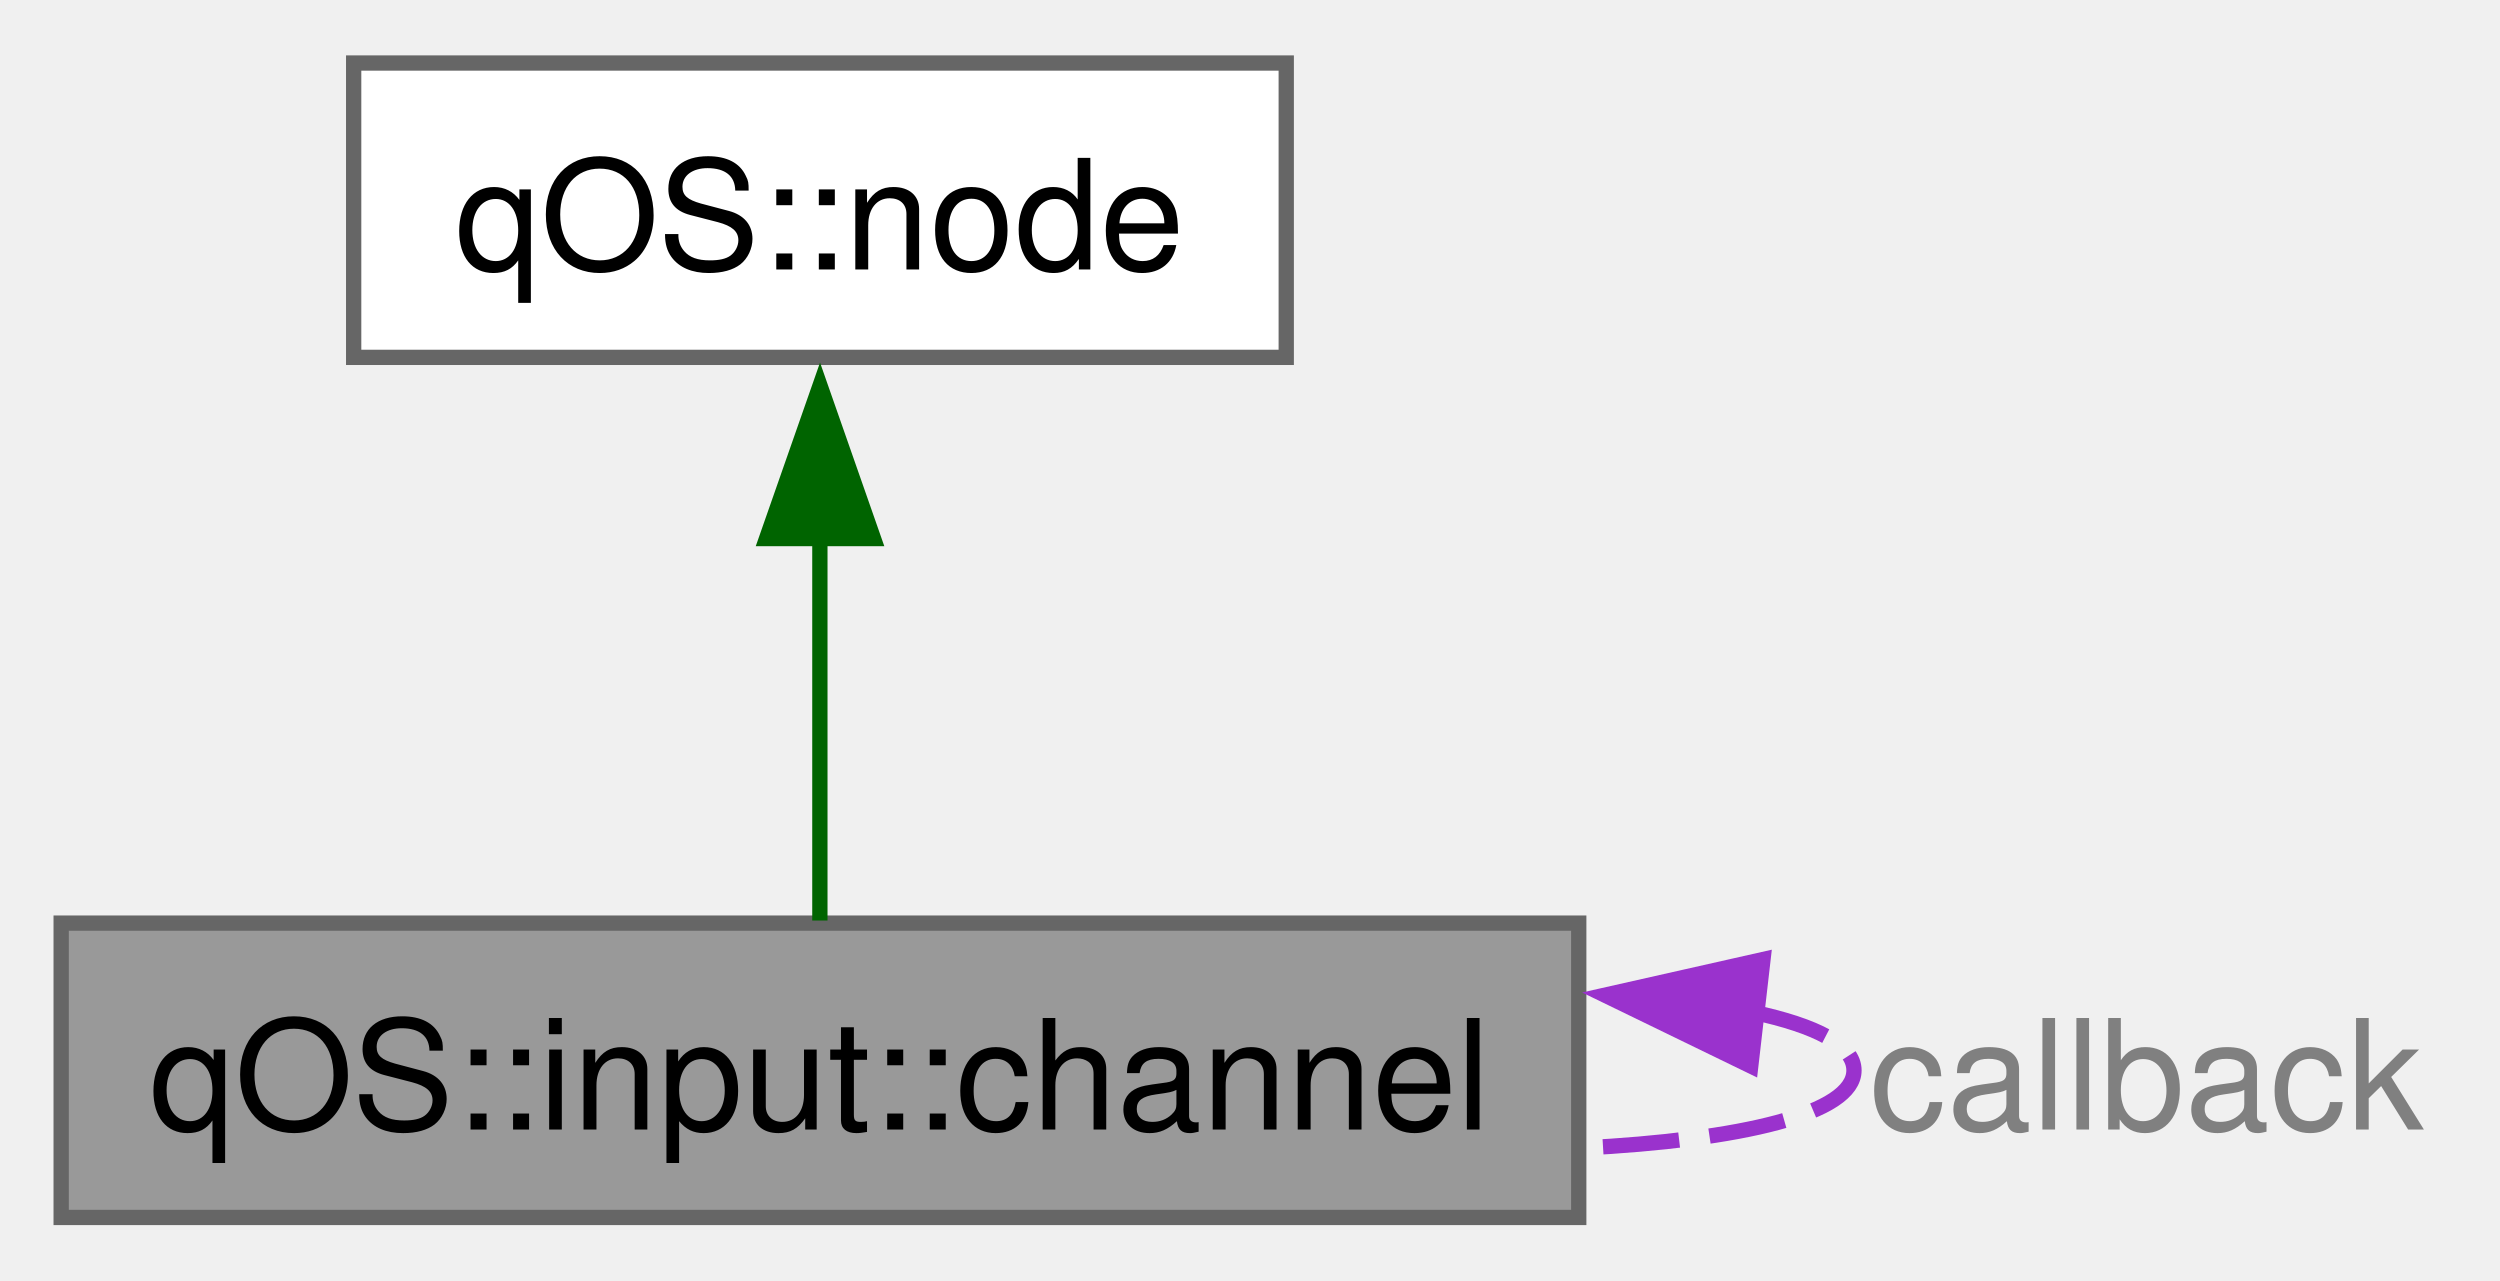
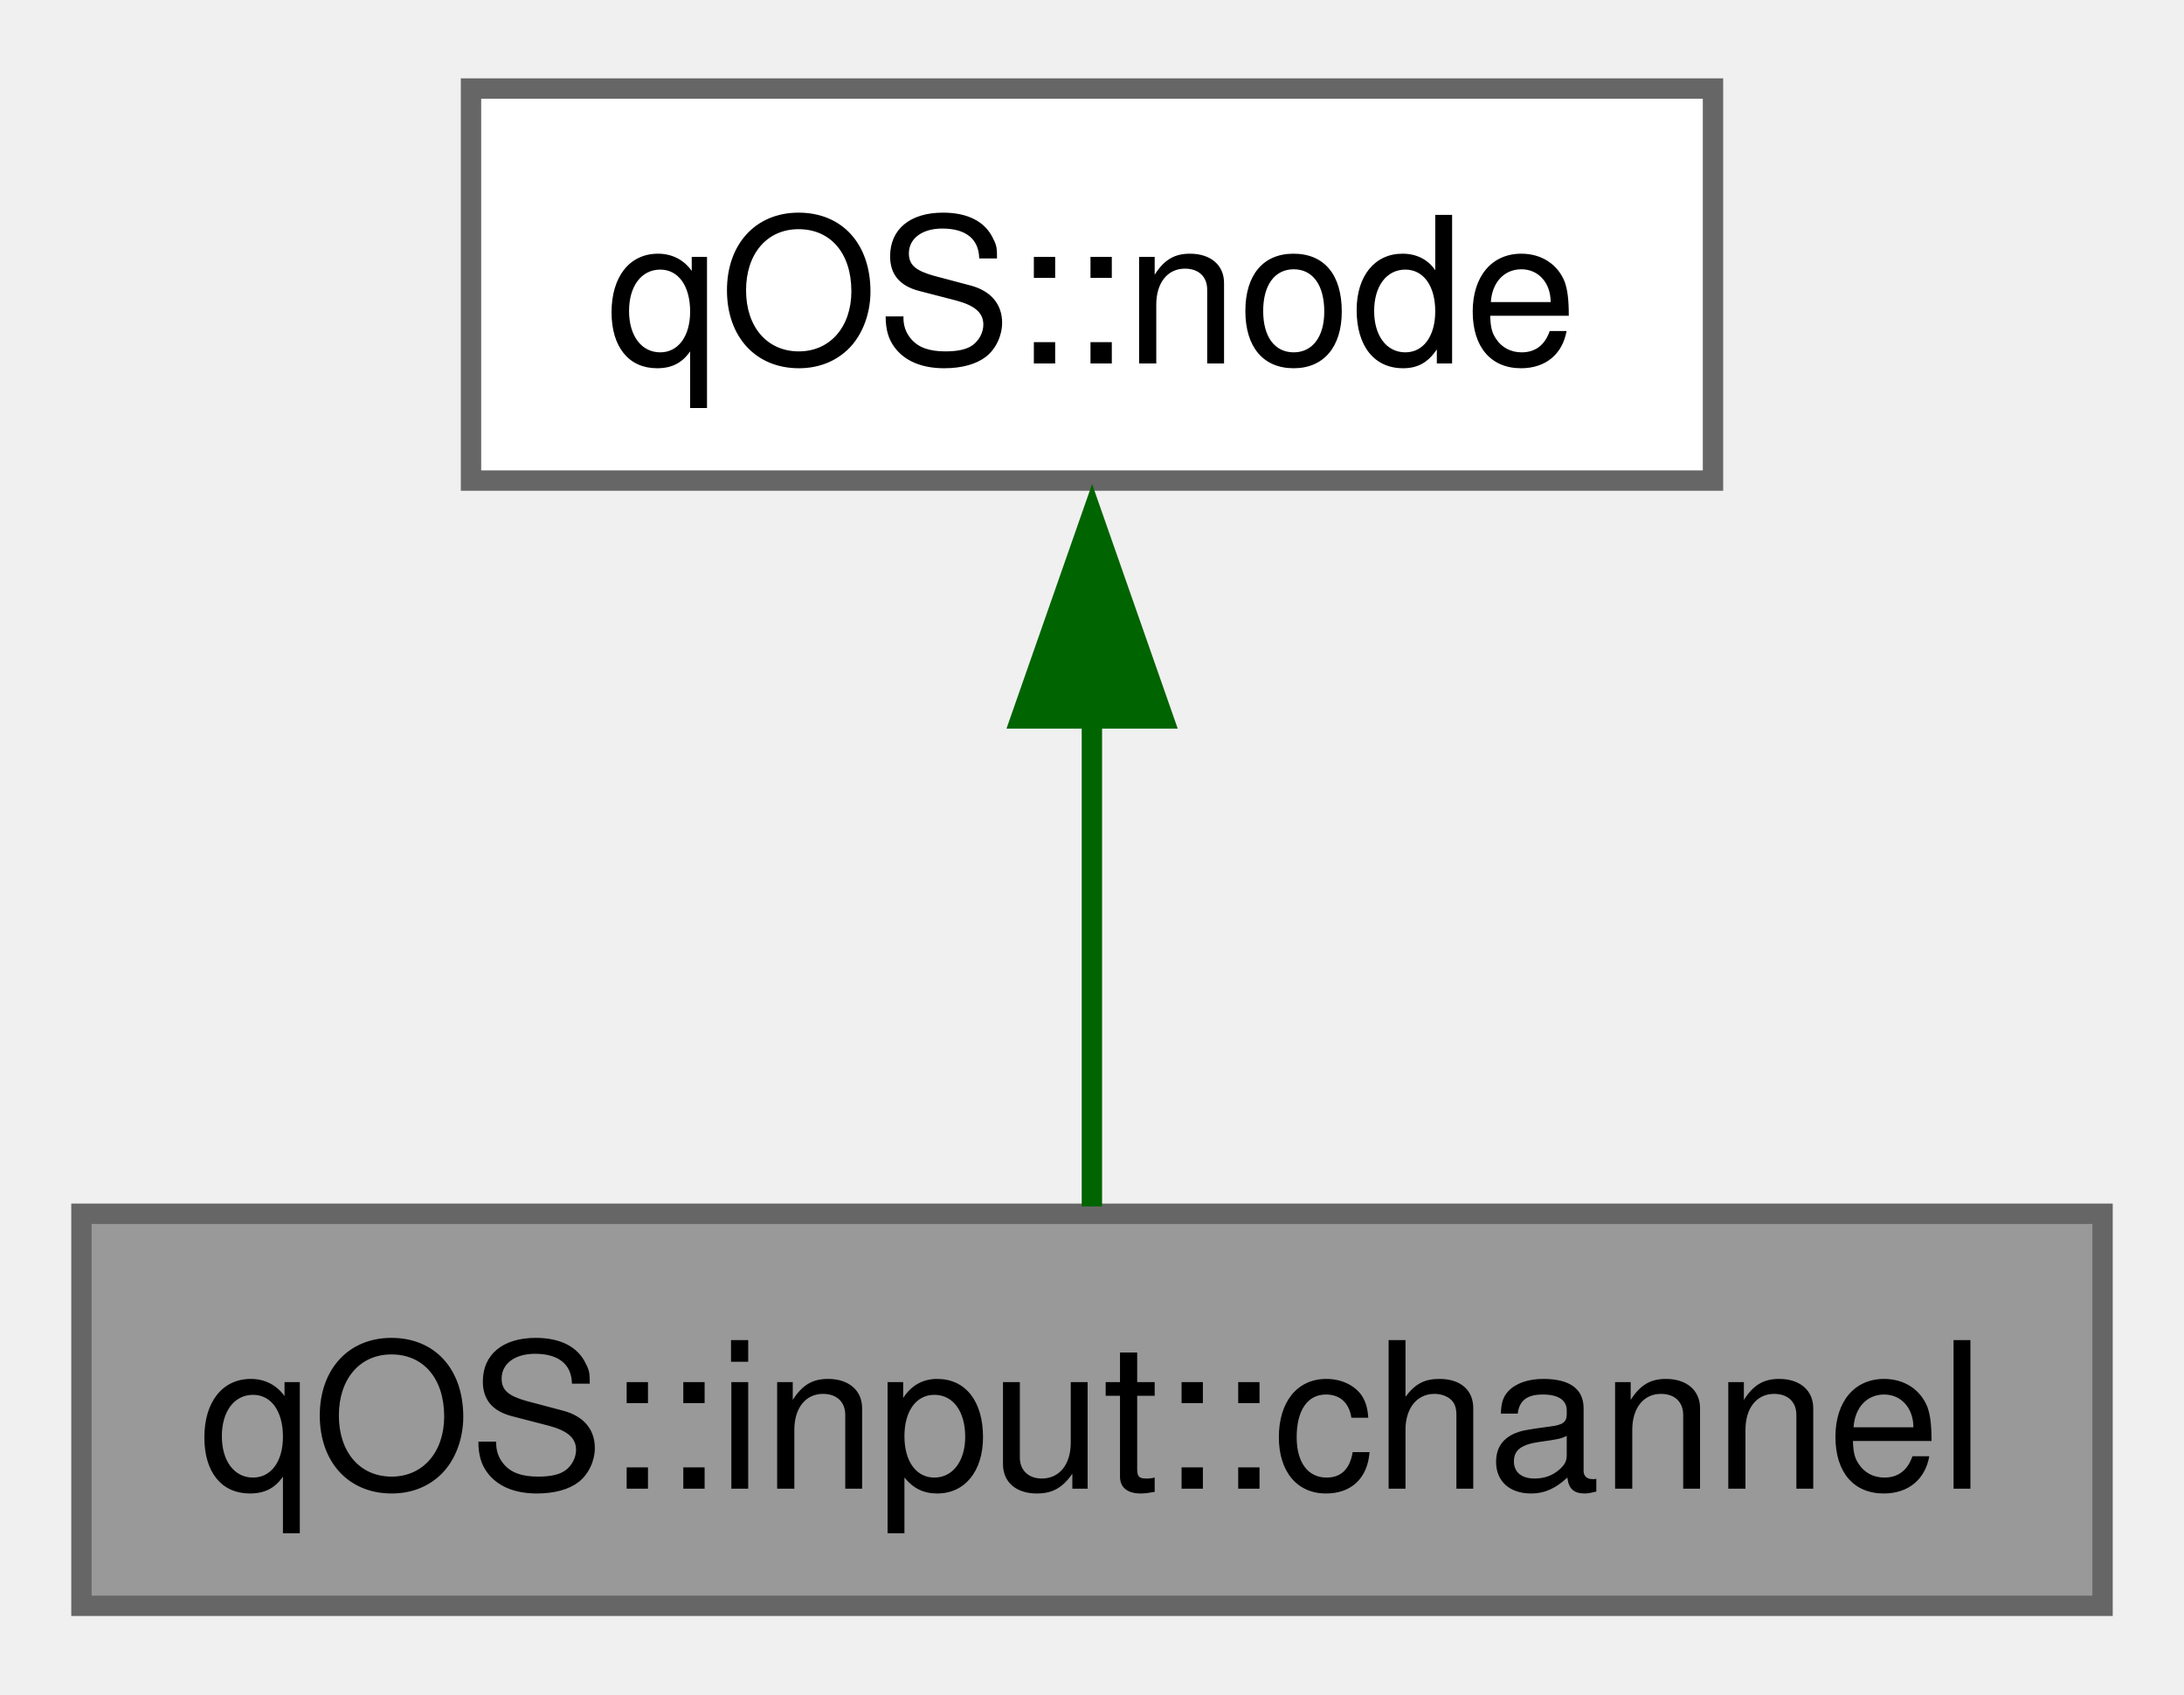
- <svg xmlns="http://www.w3.org/2000/svg" xmlns:xlink="http://www.w3.org/1999/xlink" width="164pt" height="84pt" viewBox="0.00 0.00 163.50 83.50">
-   <g id="graph0" class="graph" transform="scale(1 1) rotate(0) translate(4 79.5)">
+ <svg xmlns="http://www.w3.org/2000/svg" xmlns:xlink="http://www.w3.org/1999/xlink" width="107pt" height="83pt" viewBox="0.00 0.00 107.25 82.50">
+   <g id="graph0" class="graph" transform="scale(1 1) rotate(0) translate(4 78.5)">
    <g id="Node000001" class="node">
      <g id="a_Node000001">
        <a xlink:title=" ">
          <polygon fill="#999999" stroke="#666666" points="99.25,-19.25 0,-19.25 0,0 99.25,0 99.25,-19.25" />
          <text text-anchor="middle" x="49.62" y="-5.75" font-family="Helvetica,sans-Serif" font-size="10.00">qOS::input::channel</text>
        </a>
      </g>
    </g>
-     <g id="edge2_Node000001_Node000001" class="edge">
-       <g id="a_edge2_Node000001_Node000001">
-         <a xlink:title=" ">
-           <path fill="none" stroke="#9a32cd" stroke-dasharray="5,2" d="M110.67,-13.42C114.76,-12.54 117.25,-11.28 117.25,-9.62 117.25,-6.77 109.81,-5.07 99.46,-4.54" />
-           <polygon fill="#9a32cd" stroke="#9a32cd" points="110.5,-9.91 100.97,-14.54 111.3,-16.87 110.5,-9.91" />
-         </a>
-       </g>
-       <text text-anchor="middle" x="136.38" y="-5.75" font-family="Helvetica,sans-Serif" font-size="10.00" fill="grey"> callback</text>
-     </g>
    <g id="Node000002" class="node">
      <g id="a_Node000002">
        <a xlink:href="classq_o_s_1_1node.html" target="_top" xlink:title="A list-node object (Used internally)">
-           <polygon fill="white" stroke="#666666" points="80.12,-75.5 19.13,-75.5 19.13,-56.25 80.12,-56.25 80.12,-75.5" />
-           <text text-anchor="middle" x="49.62" y="-62" font-family="Helvetica,sans-Serif" font-size="10.00">qOS::node</text>
+           <polygon fill="white" stroke="#666666" points="80.12,-74.5 19.13,-74.5 19.13,-55.25 80.12,-55.25 80.12,-74.5" />
+           <text text-anchor="middle" x="49.62" y="-61" font-family="Helvetica,sans-Serif" font-size="10.00">qOS::node</text>
        </a>
      </g>
    </g>
    <g id="edge1_Node000001_Node000002" class="edge">
      <g id="a_edge1_Node000001_Node000002">
        <a xlink:title=" ">
-           <path fill="none" stroke="darkgreen" d="M49.62,-44.69C49.62,-35.98 49.62,-26.24 49.62,-19.42" />
-           <polygon fill="darkgreen" stroke="darkgreen" points="46.13,-44.4 49.63,-54.4 53.13,-44.4 46.13,-44.4" />
+           <path fill="none" stroke="darkgreen" d="M49.62,-43.63C49.62,-35.34 49.62,-26.17 49.62,-19.61" />
+           <polygon fill="darkgreen" stroke="darkgreen" points="46.13,-43.57 49.63,-53.57 53.13,-43.57 46.13,-43.57" />
        </a>
      </g>
    </g>
  </g>
</svg>
